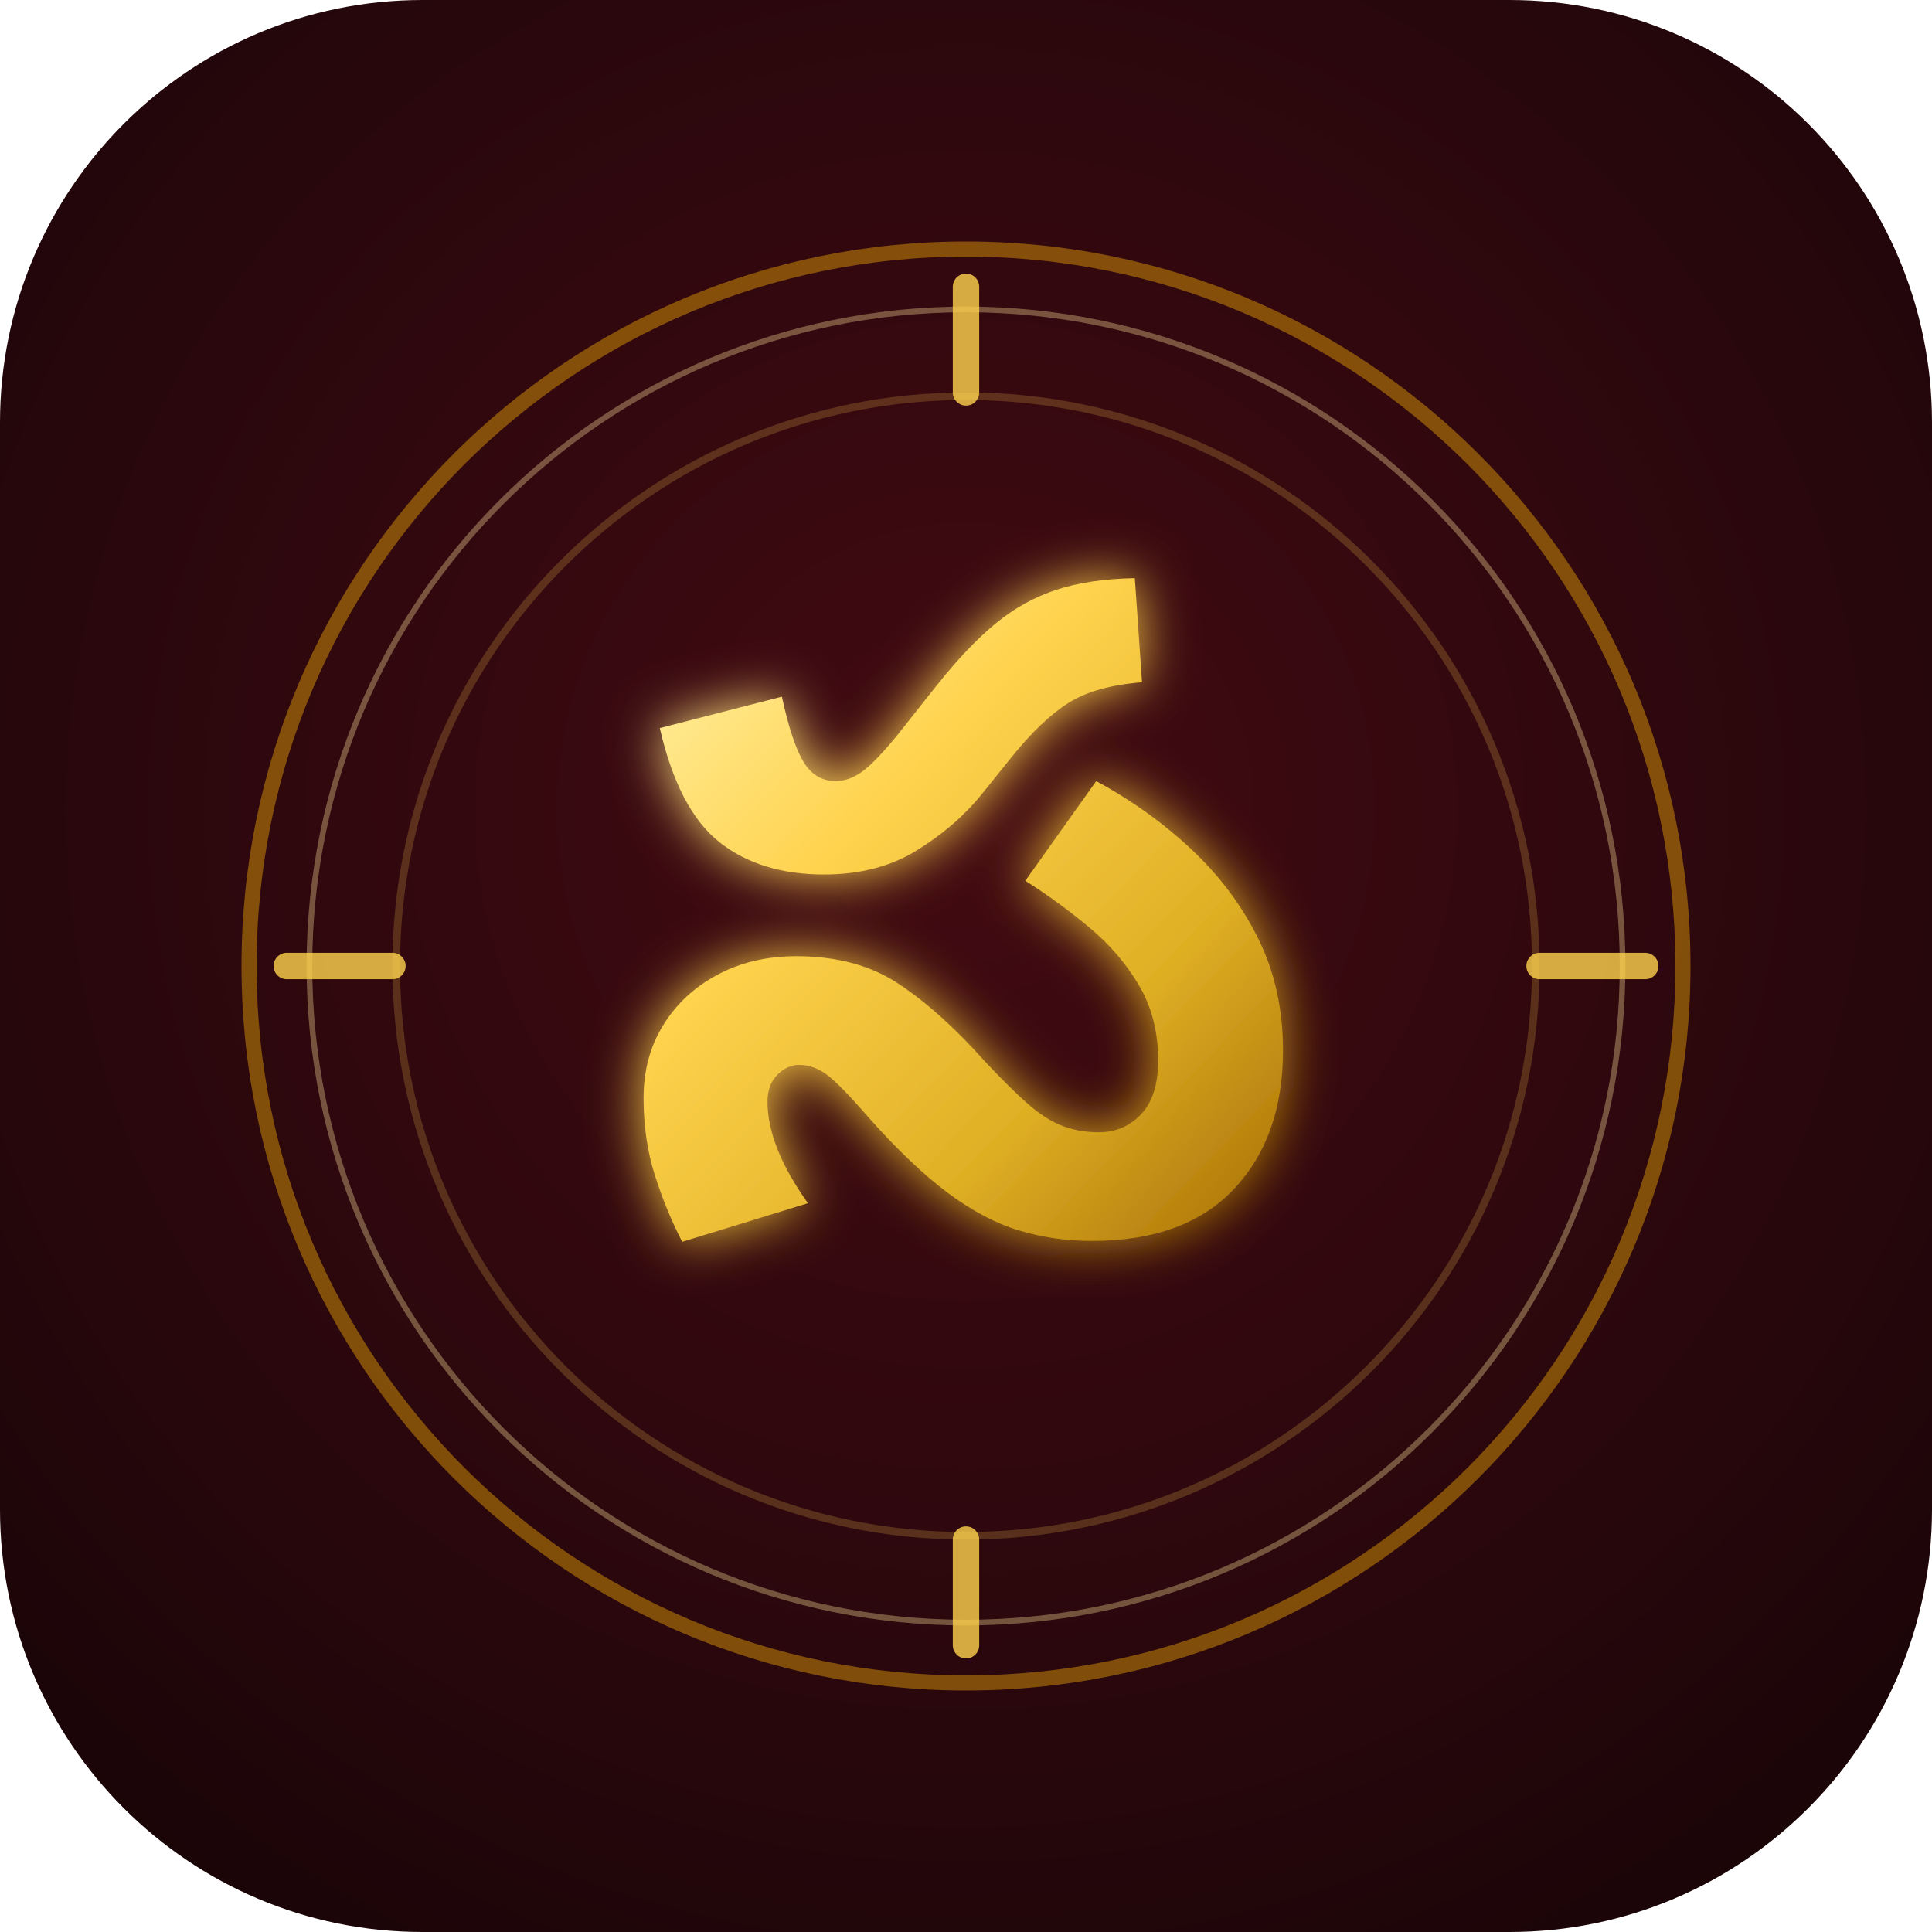
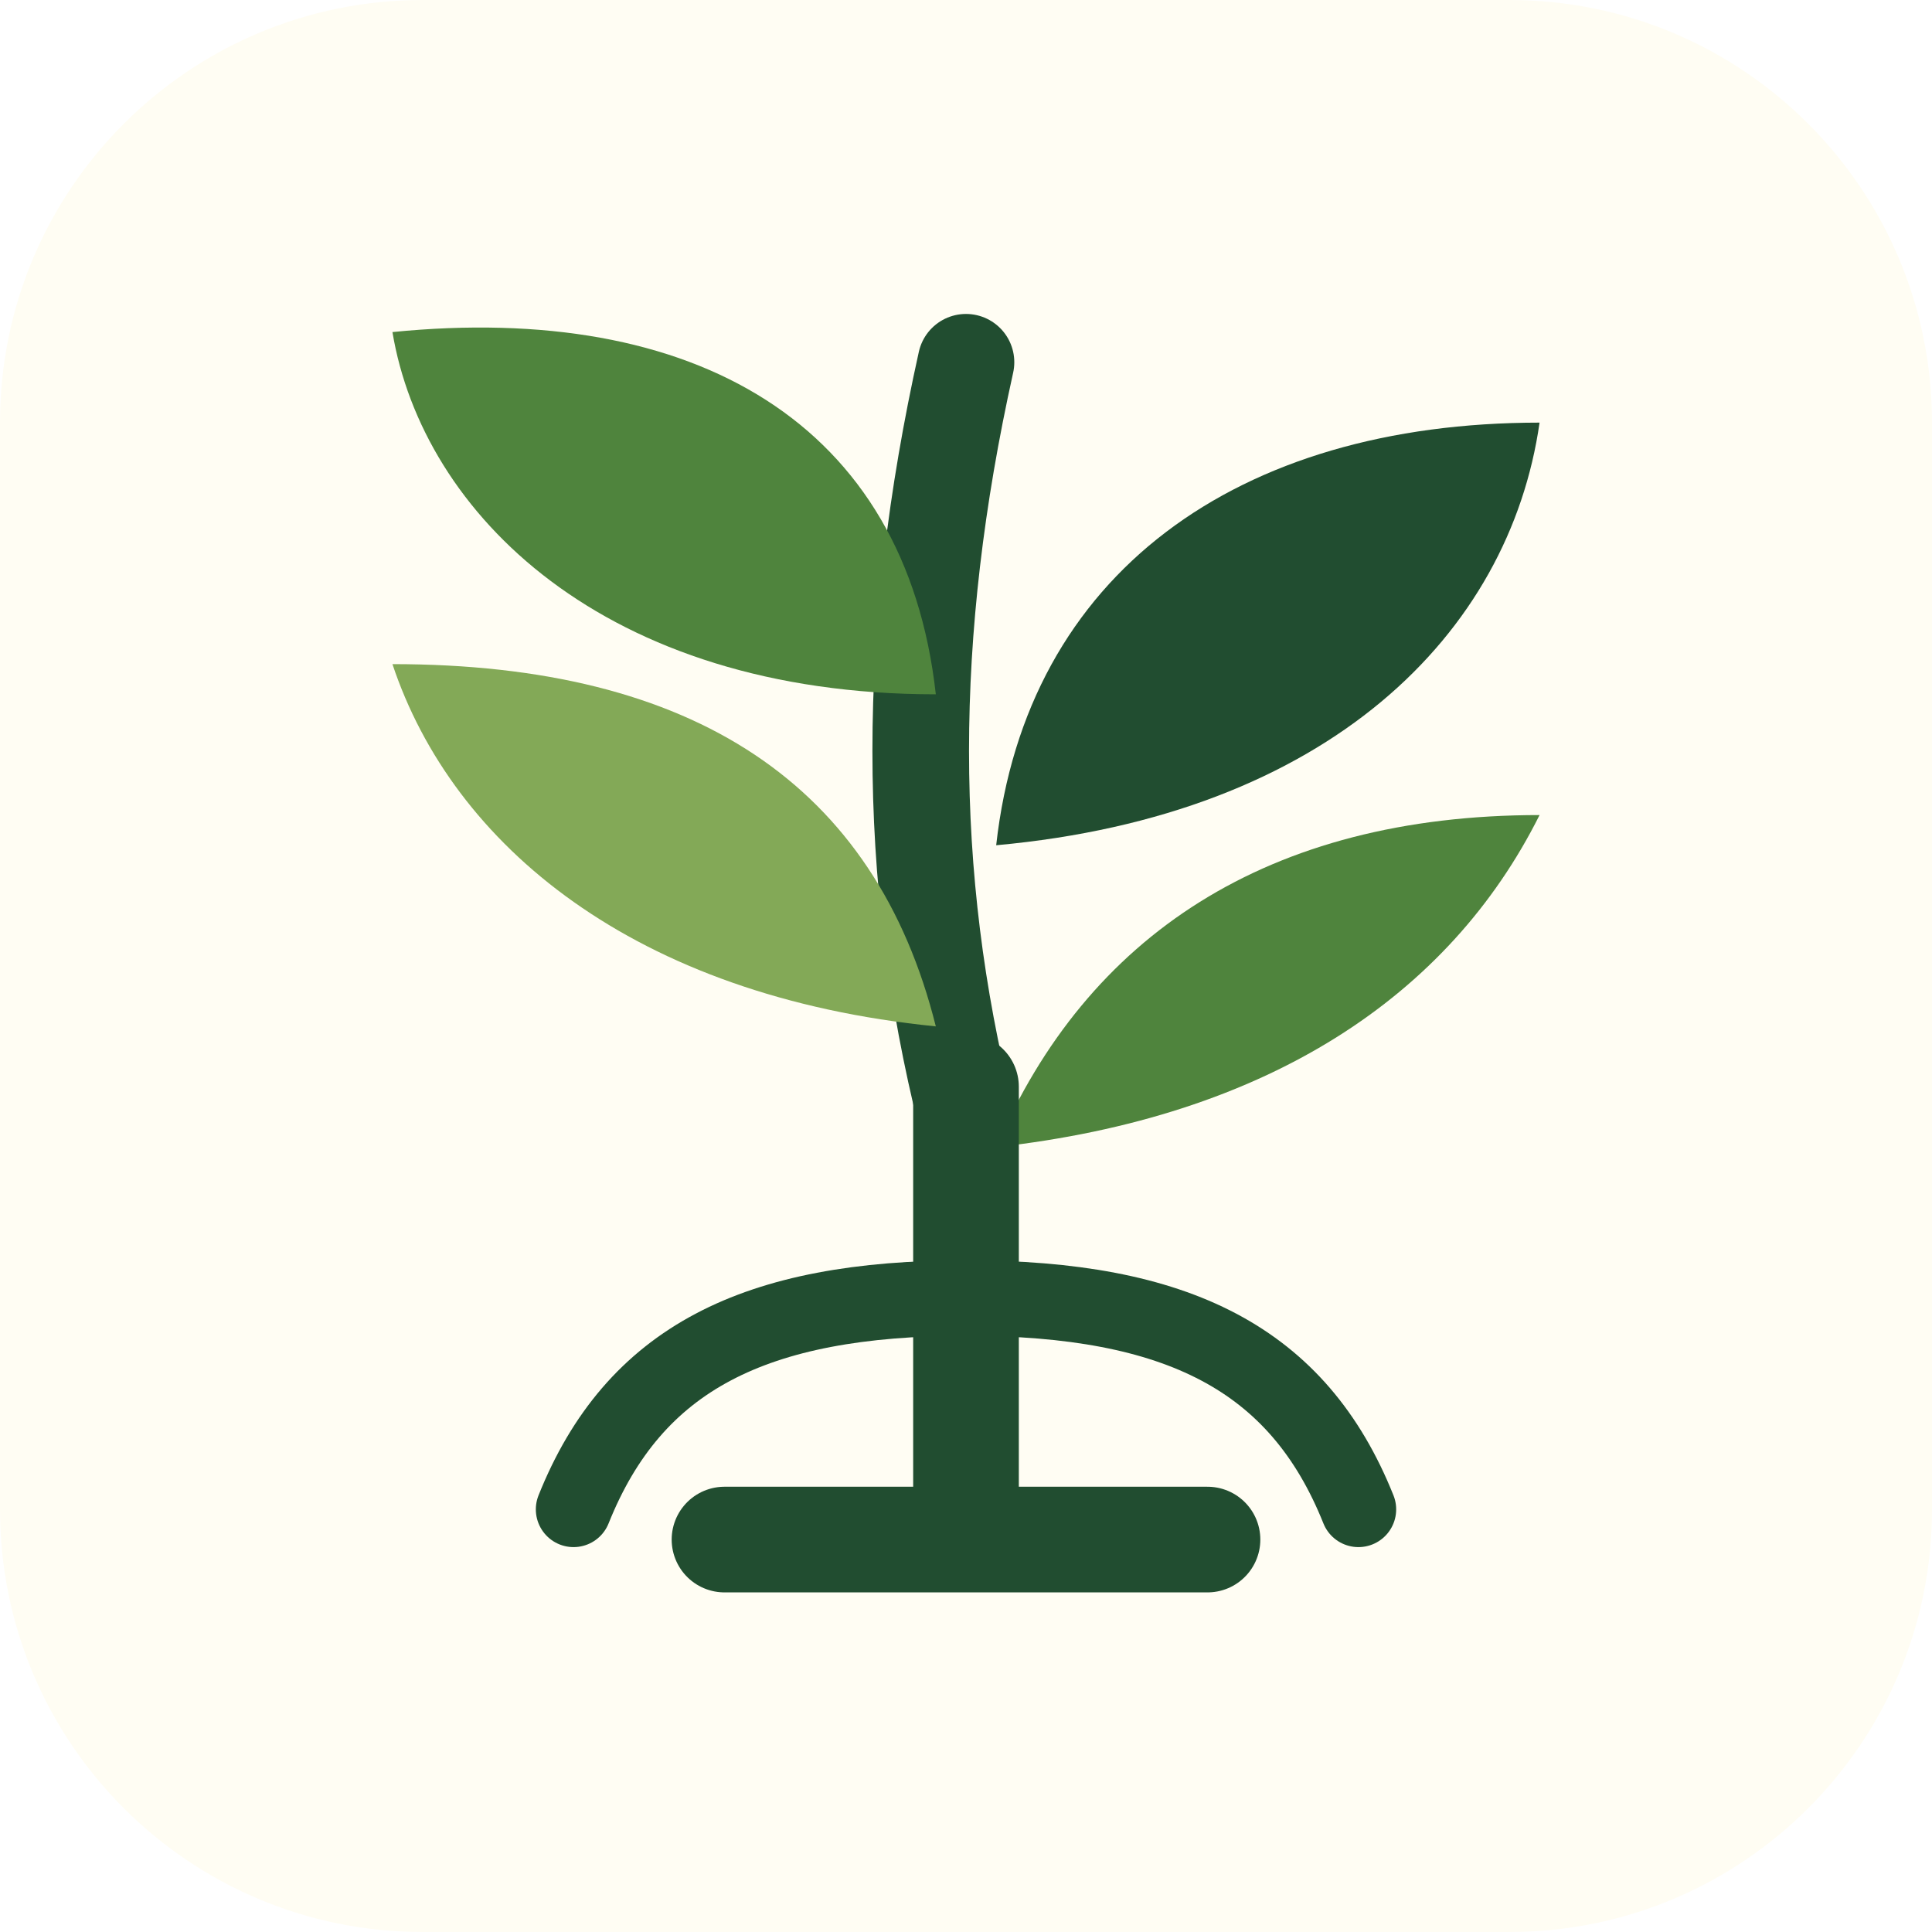
- <svg xmlns="http://www.w3.org/2000/svg" viewBox="0 0 512 512">
-   <defs>
-     <radialGradient id="bg" cx="50%" cy="42%" r="72%">
-       <stop offset="0" stop-color="#430A12" />
-       <stop offset="0.7" stop-color="#26070C" />
-       <stop offset="1" stop-color="#170406" />
-     </radialGradient>
-     <linearGradient id="gold" x1="0" y1="0" x2="1" y2="1">
-       <stop offset="0" stop-color="#FFF4B0" />
-       <stop offset="0.35" stop-color="#FFD34E" />
-       <stop offset="0.7" stop-color="#DFAF24" />
-       <stop offset="1" stop-color="#A66D05" />
-     </linearGradient>
-     <filter id="glow">
-       <feGaussianBlur stdDeviation="7" result="b" />
-       <feMerge>
-         <feMergeNode in="b" />
-         <feMergeNode in="SourceGraphic" />
-       </feMerge>
-     </filter>
-   </defs>
-   <rect width="512" height="512" rx="112" fill="url(#bg)" />
-   <circle cx="256" cy="256" r="190" fill="none" stroke="#C88908" stroke-width="4" opacity=".55" />
-   <circle cx="256" cy="256" r="174" fill="none" stroke="#FFE39A" stroke-width="1.5" opacity=".35" />
-   <path d="M256 76v28M256 408v28M76 256h28M408 256h28" stroke="#FFD34E" stroke-width="7" stroke-linecap="round" opacity=".8" />
-   <text x="256" y="326" text-anchor="middle" font-family="Noto Sans Telugu, Nirmala UI, Gautami, sans-serif" font-size="238" font-weight="700" fill="url(#gold)" filter="url(#glow)">స</text>
-   <circle cx="256" cy="256" r="151" fill="none" stroke="#FFD34E" stroke-width="2" opacity=".2" />
+ <svg xmlns="http://www.w3.org/2000/svg" viewBox="0 0 64 64">
+   <rect width="64" height="64" rx="14" fill="#fffdf3" />
+   <path d="M32 12c-2 9-2 17 0 25" fill="none" stroke="#214d30" stroke-width="3.2" stroke-linecap="round" />
+   <path d="M31 23C20 23 14 17 13 11c10-1 17 3 18 12Z" fill="#4f843d" />
+   <path d="M33 28c11-1 17-7 18-14-10 0-17 5-18 14Z" fill="#214d30" />
+   <path d="M31 34C21 33 15 28 13 22c10 0 16 4 18 12Z" fill="#83a957" />
+   <path d="M33 38c9-1 15-5 18-11-9 0-15 4-18 11Z" fill="#4f843d" />
+   <path d="M32 36v14M24 51h16" fill="none" stroke="#214d30" stroke-width="3.5" stroke-linecap="round" />
+   <path d="M19 50c2-5 6-7 13-7s11 2 13 7" fill="none" stroke="#214d30" stroke-width="2.5" stroke-linecap="round" />
</svg>
